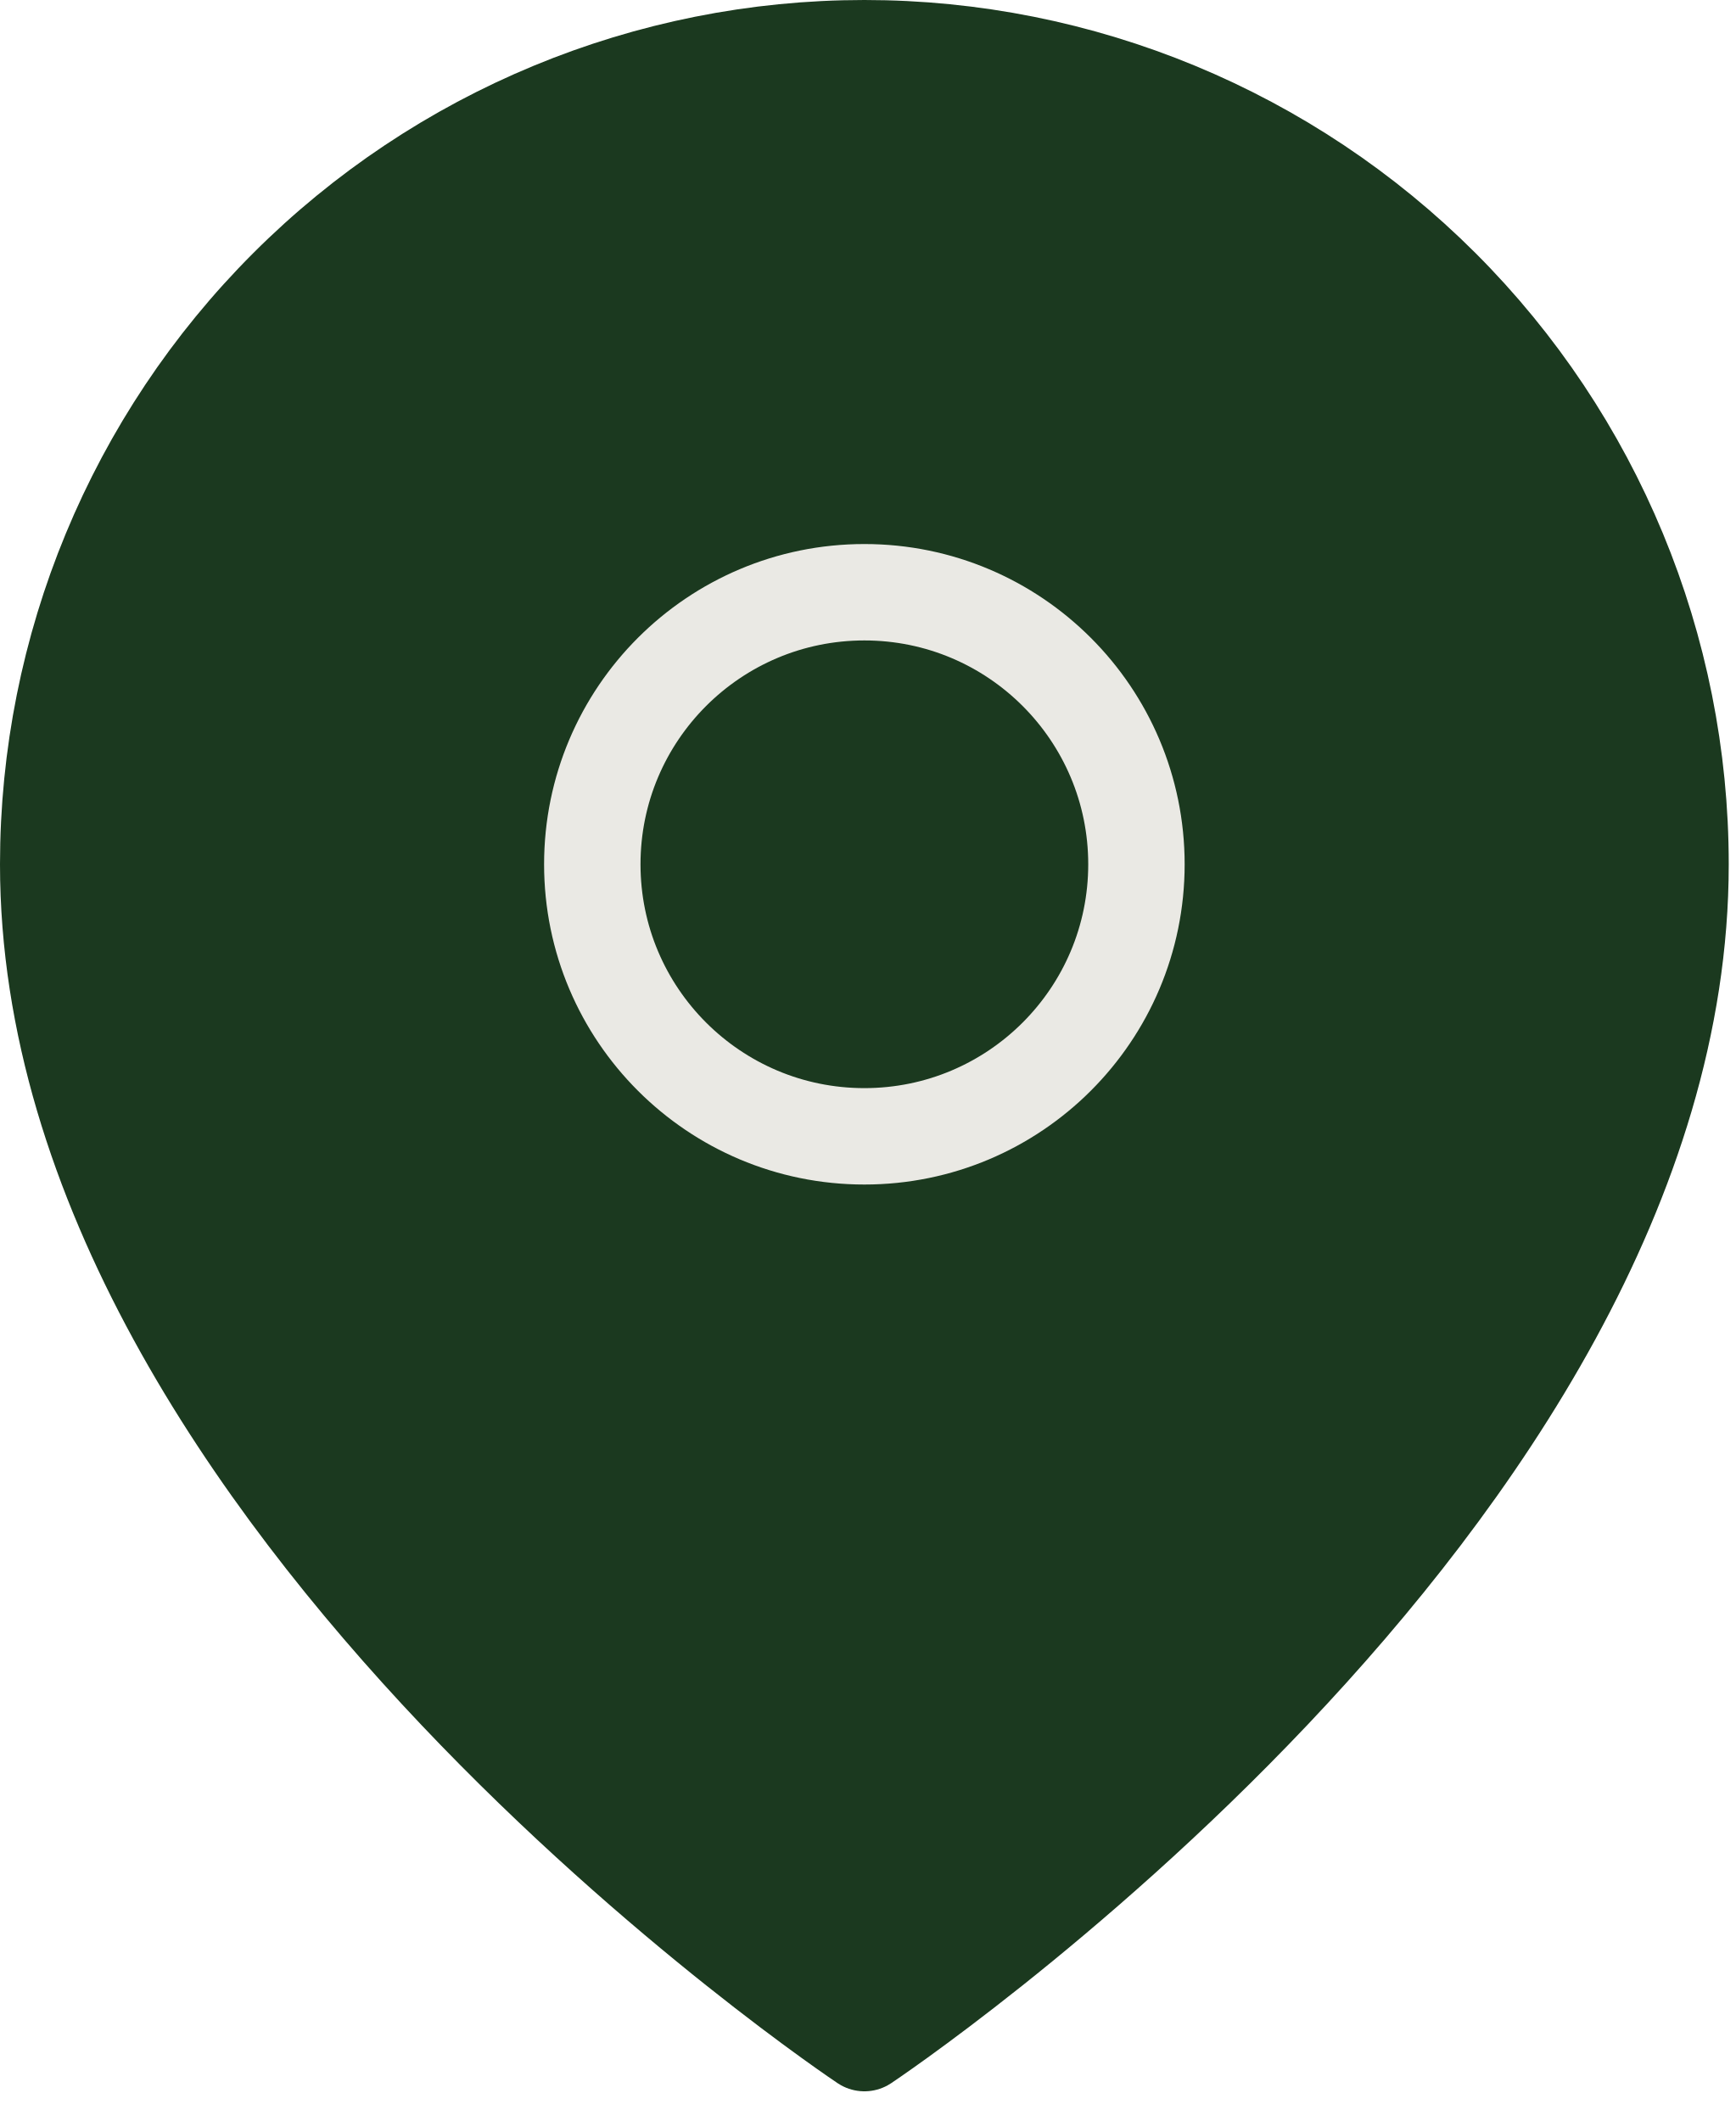
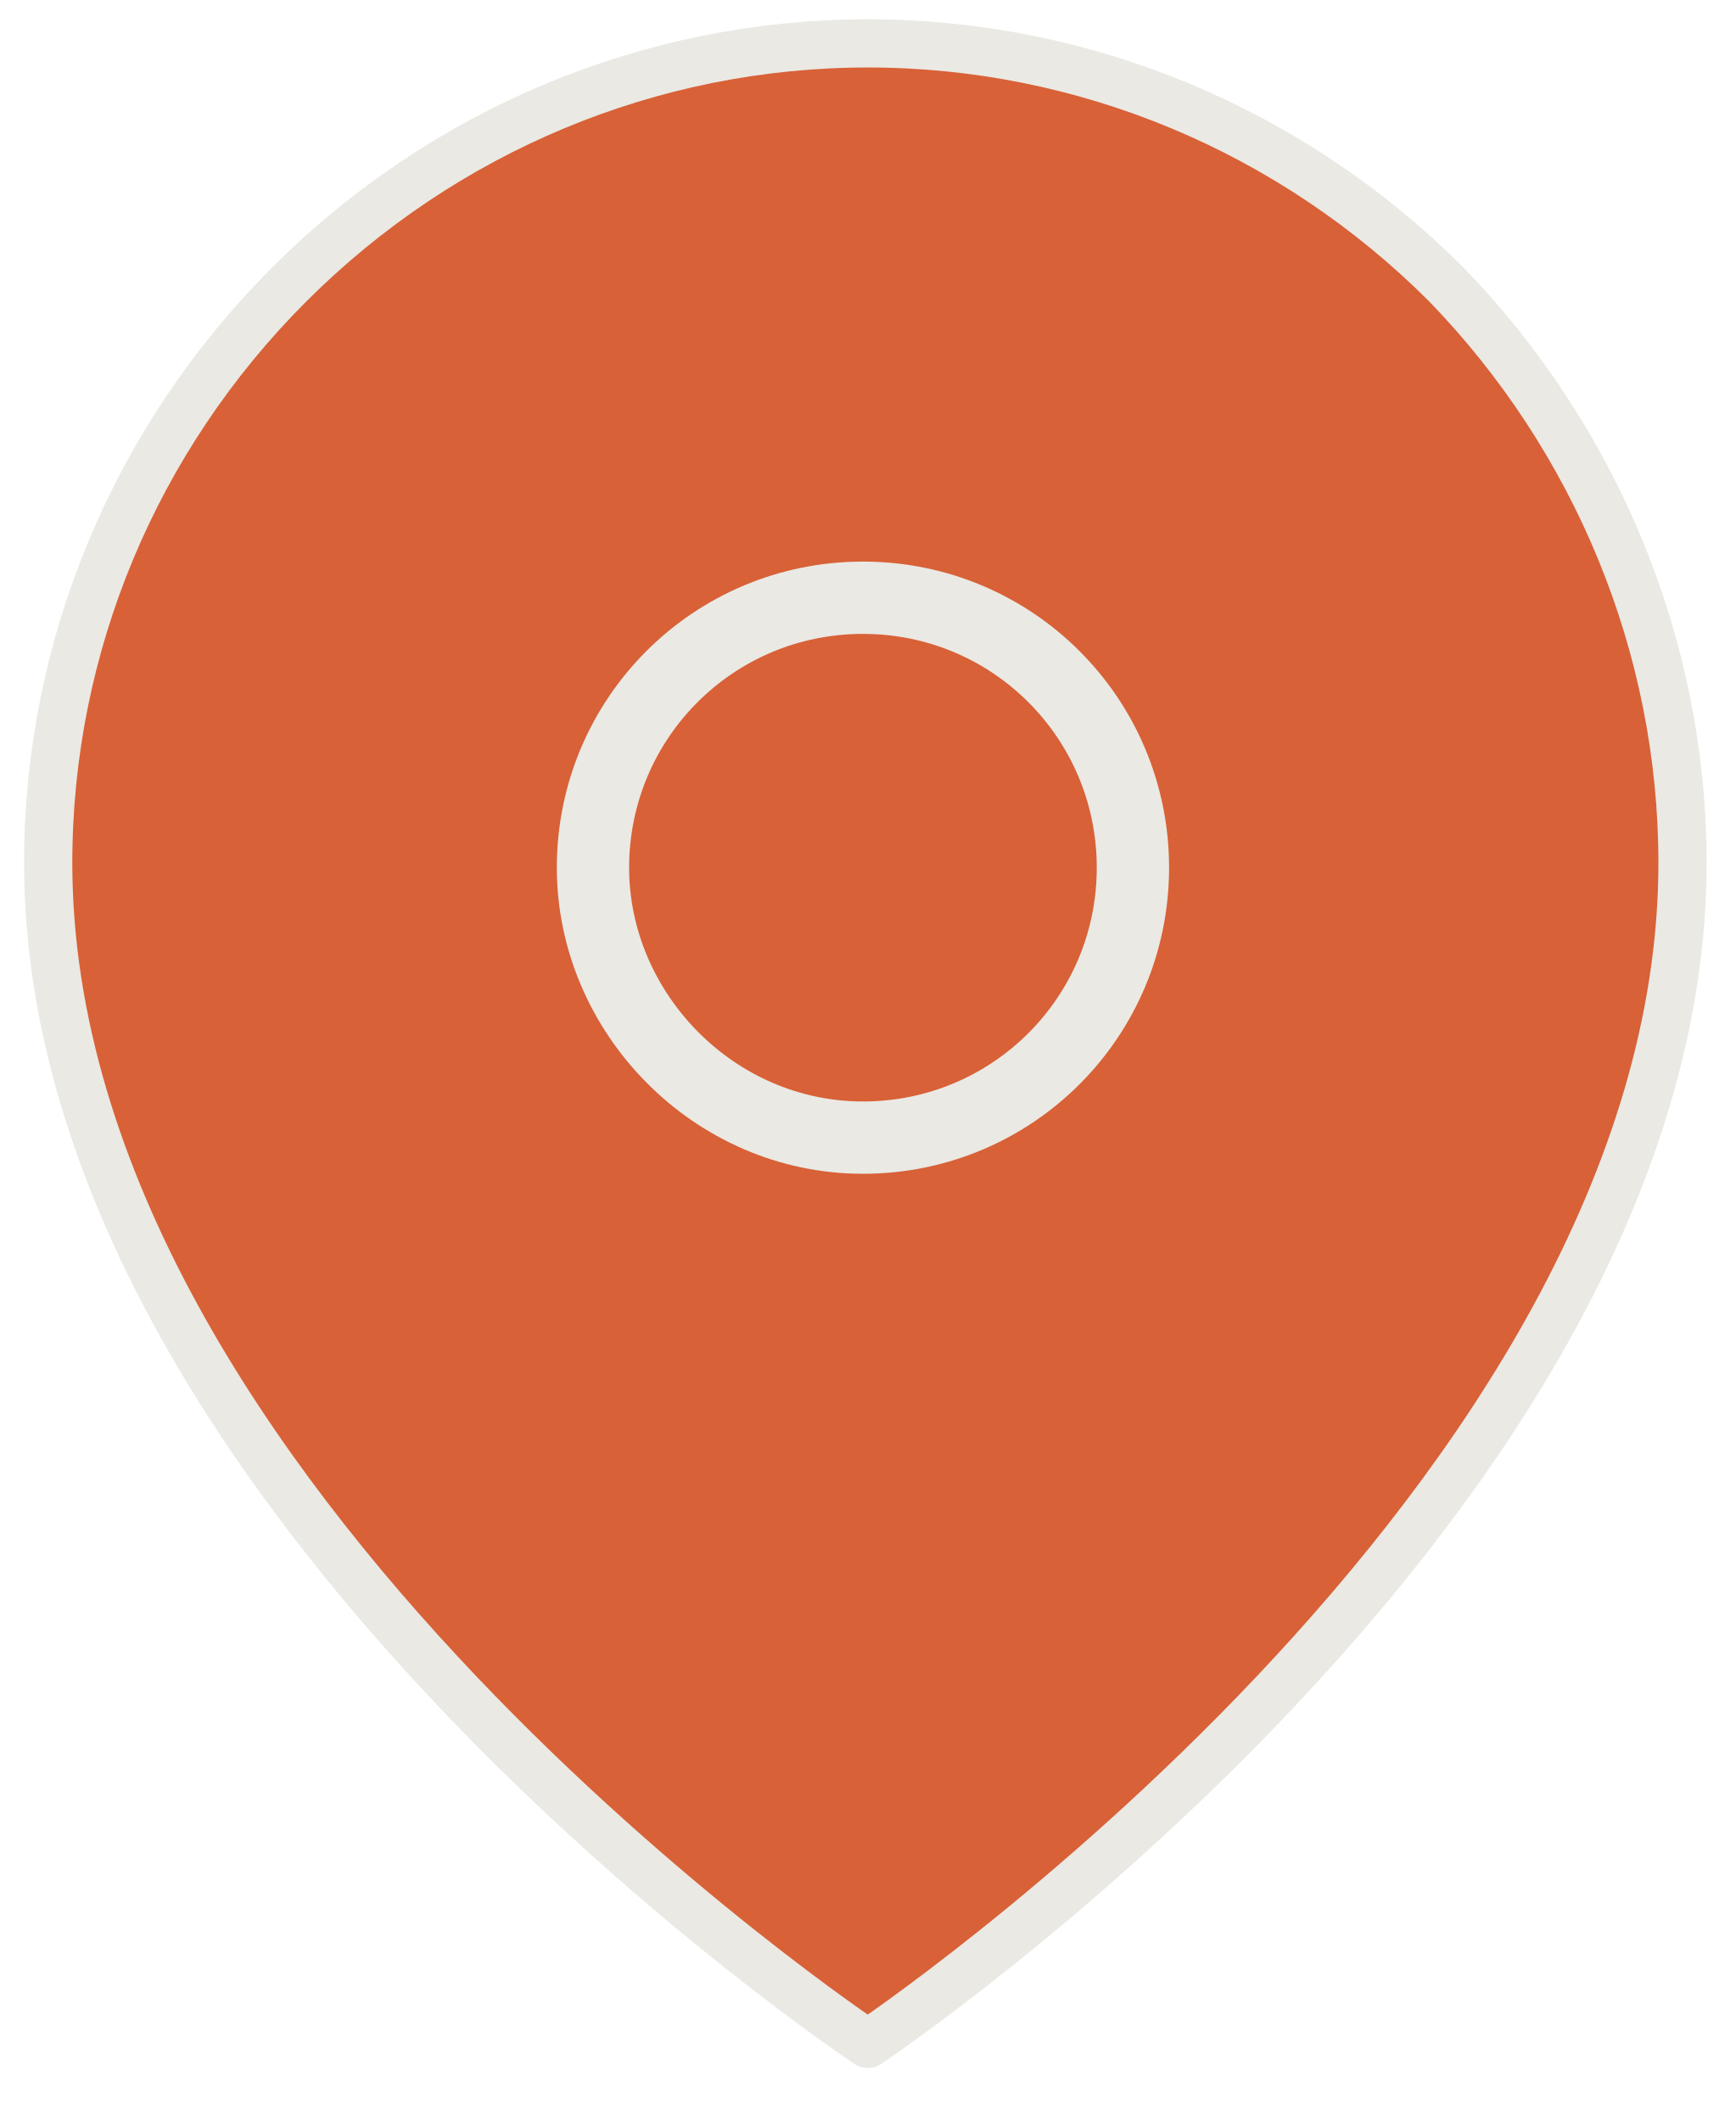
- <svg xmlns="http://www.w3.org/2000/svg" width="36" height="44" viewBox="0 0 36 44" fill="none">
-   <path d="M34.859 17.93C34.859 31.097 17.93 42.384 17.93 42.384C17.93 42.384 1 31.097 1 17.93C1 13.44 2.784 9.133 5.959 5.959C9.133 2.784 13.44 1 17.93 1C22.42 1 26.726 2.784 29.901 5.959C33.076 9.133 34.859 13.44 34.859 17.93Z" fill="#1B391F" stroke="#1B391F" stroke-width="2" stroke-linecap="round" stroke-linejoin="round" />
-   <path d="M17.93 23.573C21.046 23.573 23.573 21.046 23.573 17.93C23.573 14.813 21.046 12.286 17.93 12.286C14.813 12.286 12.286 14.813 12.286 17.93C12.286 21.046 14.813 23.573 17.93 23.573Z" stroke="#EAE9E4" stroke-width="2" stroke-linecap="round" stroke-linejoin="round" />
+ <svg xmlns="http://www.w3.org/2000/svg" version="1.1" id="Calque_1" x="0px" y="0px" viewBox="0 0 36 44" style="enable-background:new 0 0 36 44;" xml:space="preserve">
+   <style type="text/css">
+ 	.st0{fill:#D86137;stroke:#EAE9E4;stroke-linecap:round;stroke-linejoin:round;}
+ 	.st1{fill:none;stroke:#EAE9E4;stroke-width:1.5;stroke-linecap:round;stroke-linejoin:round;}
+ </style>
+   <path class="st0" d="M34.9,17.9c0,13.2-16.9,24.5-16.9,24.5S1,31.1,1,17.9c0-4.5,1.8-8.8,5-12c3.2-3.2,7.5-5,12-5  c4.5,0,8.8,1.8,12,5C33.1,9.1,34.9,13.4,34.9,17.9z" />
+   <path class="st1" d="M17.9,23.6c3.1,0,5.6-2.5,5.6-5.6c0-3.1-2.5-5.6-5.6-5.6s-5.6,2.5-5.6,5.6C12.3,21,14.8,23.6,17.9,23.6z" />
</svg>
